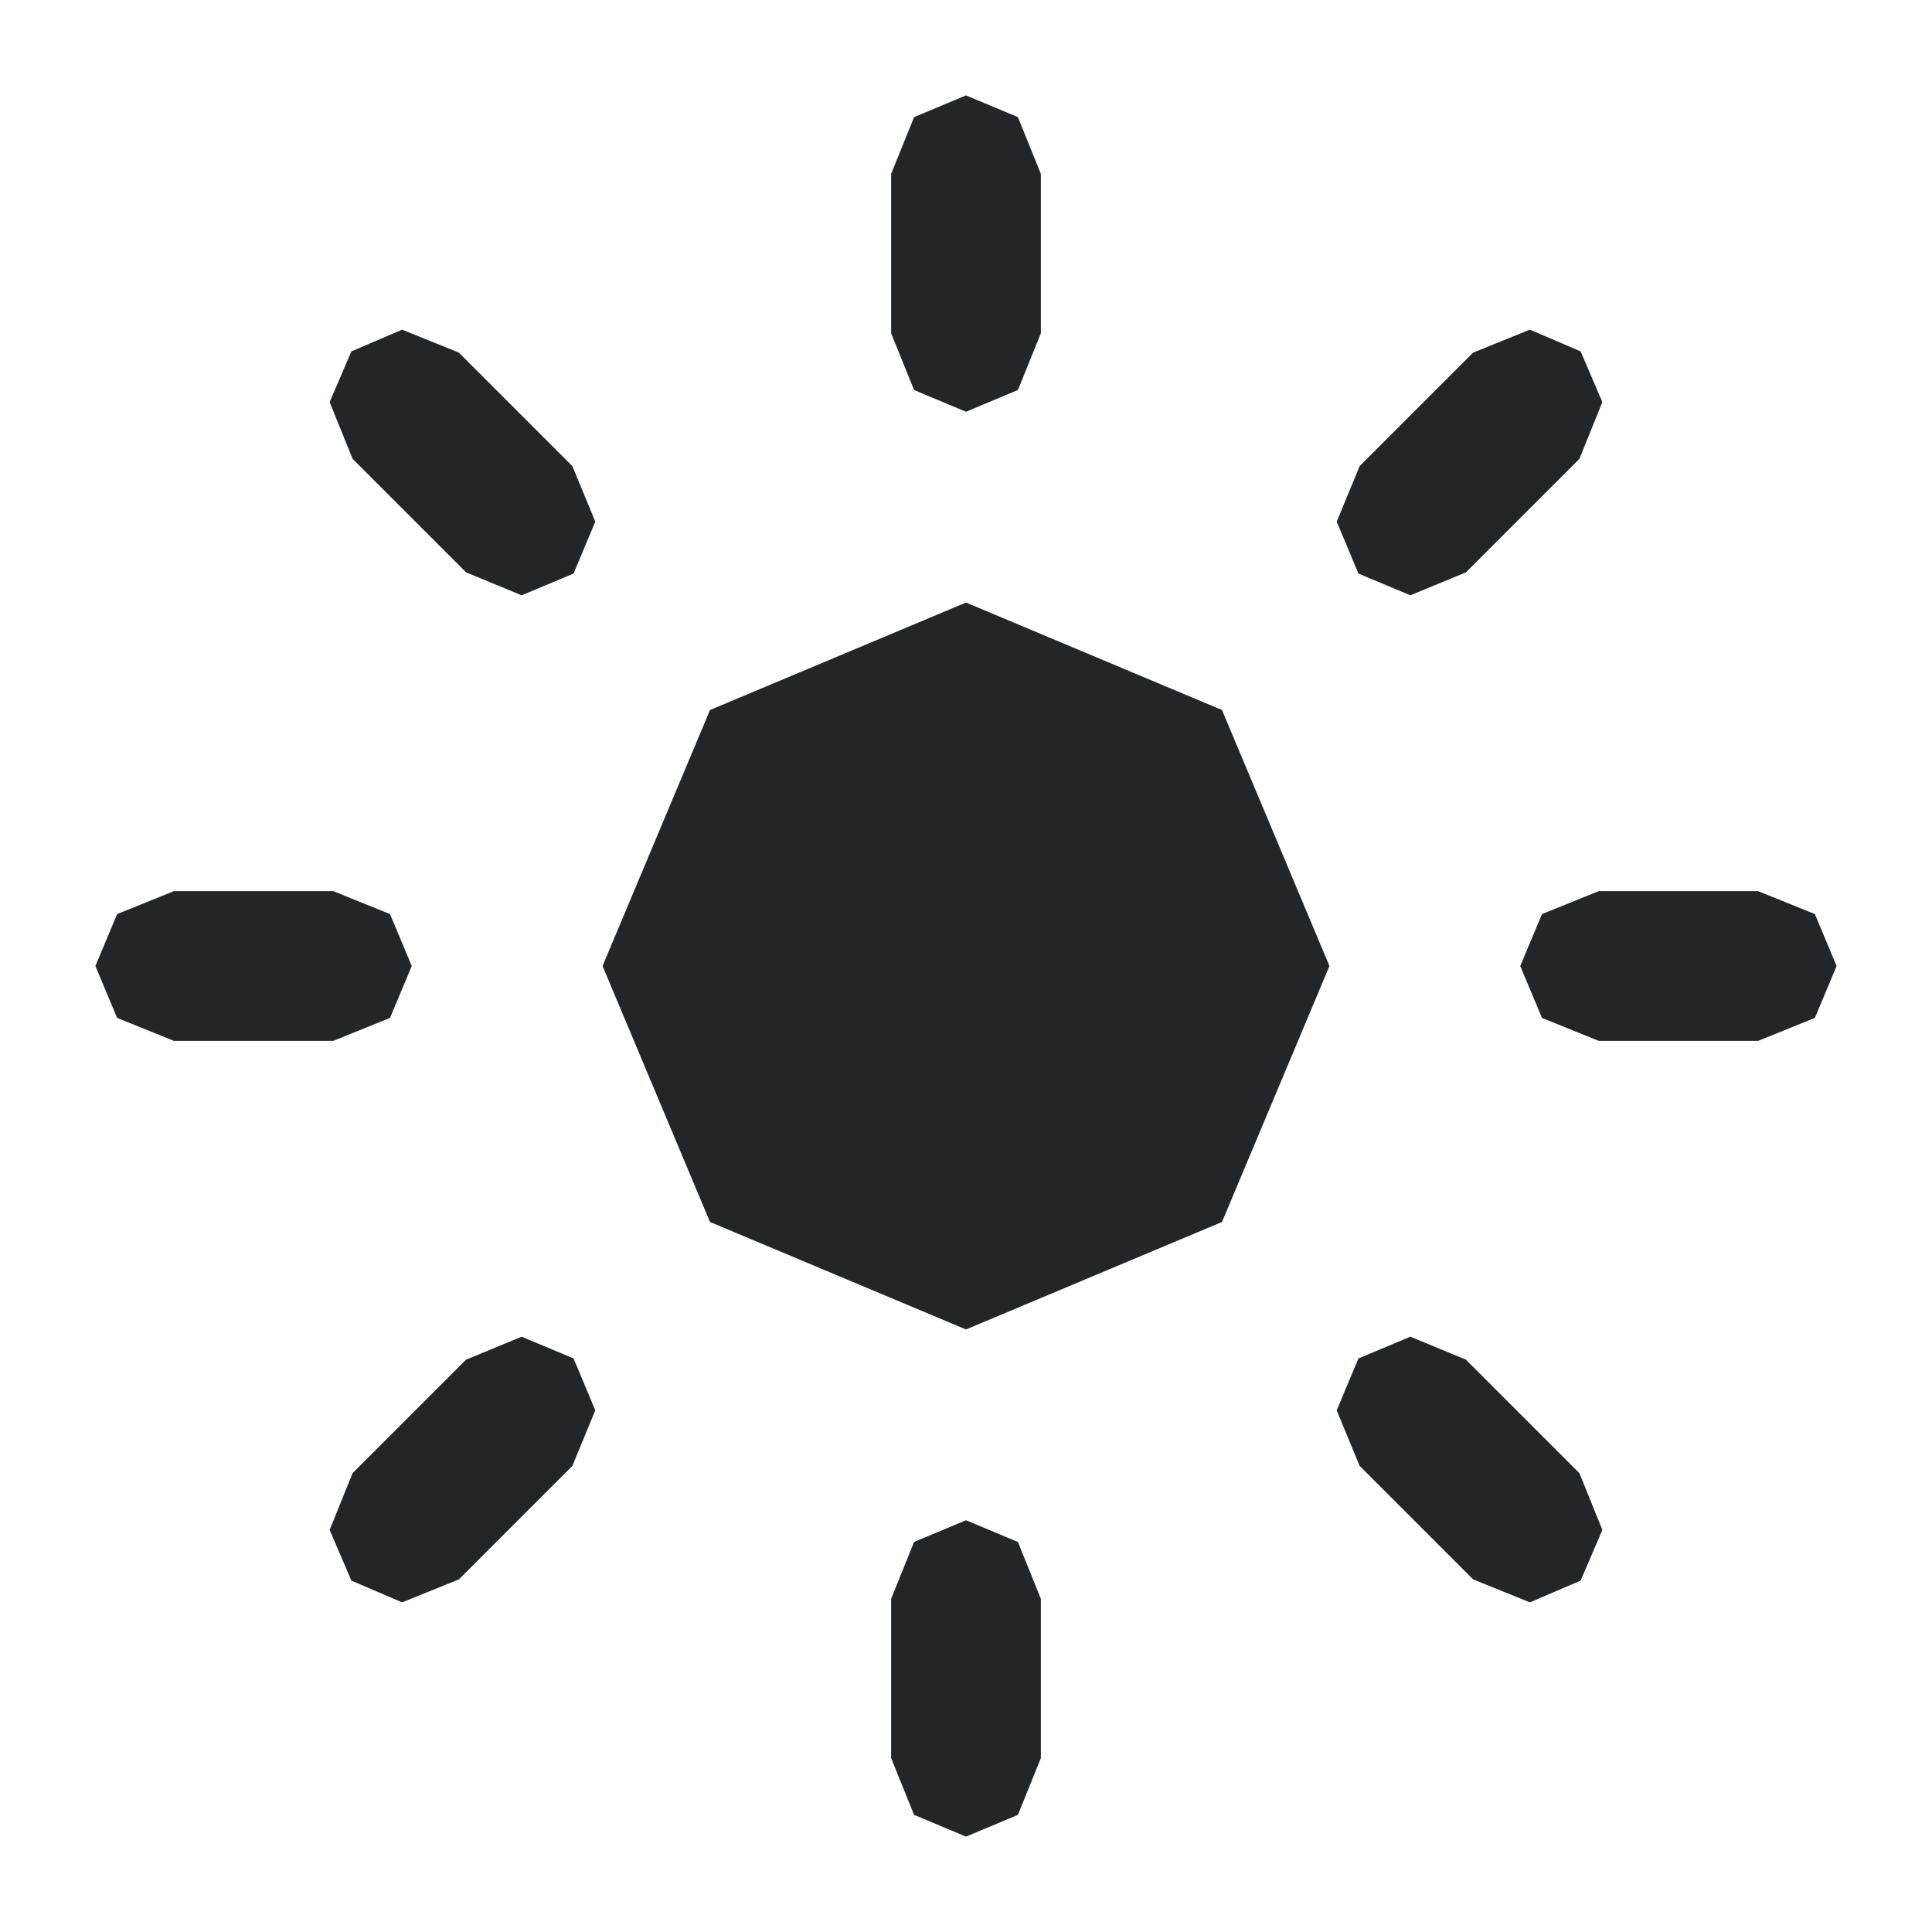
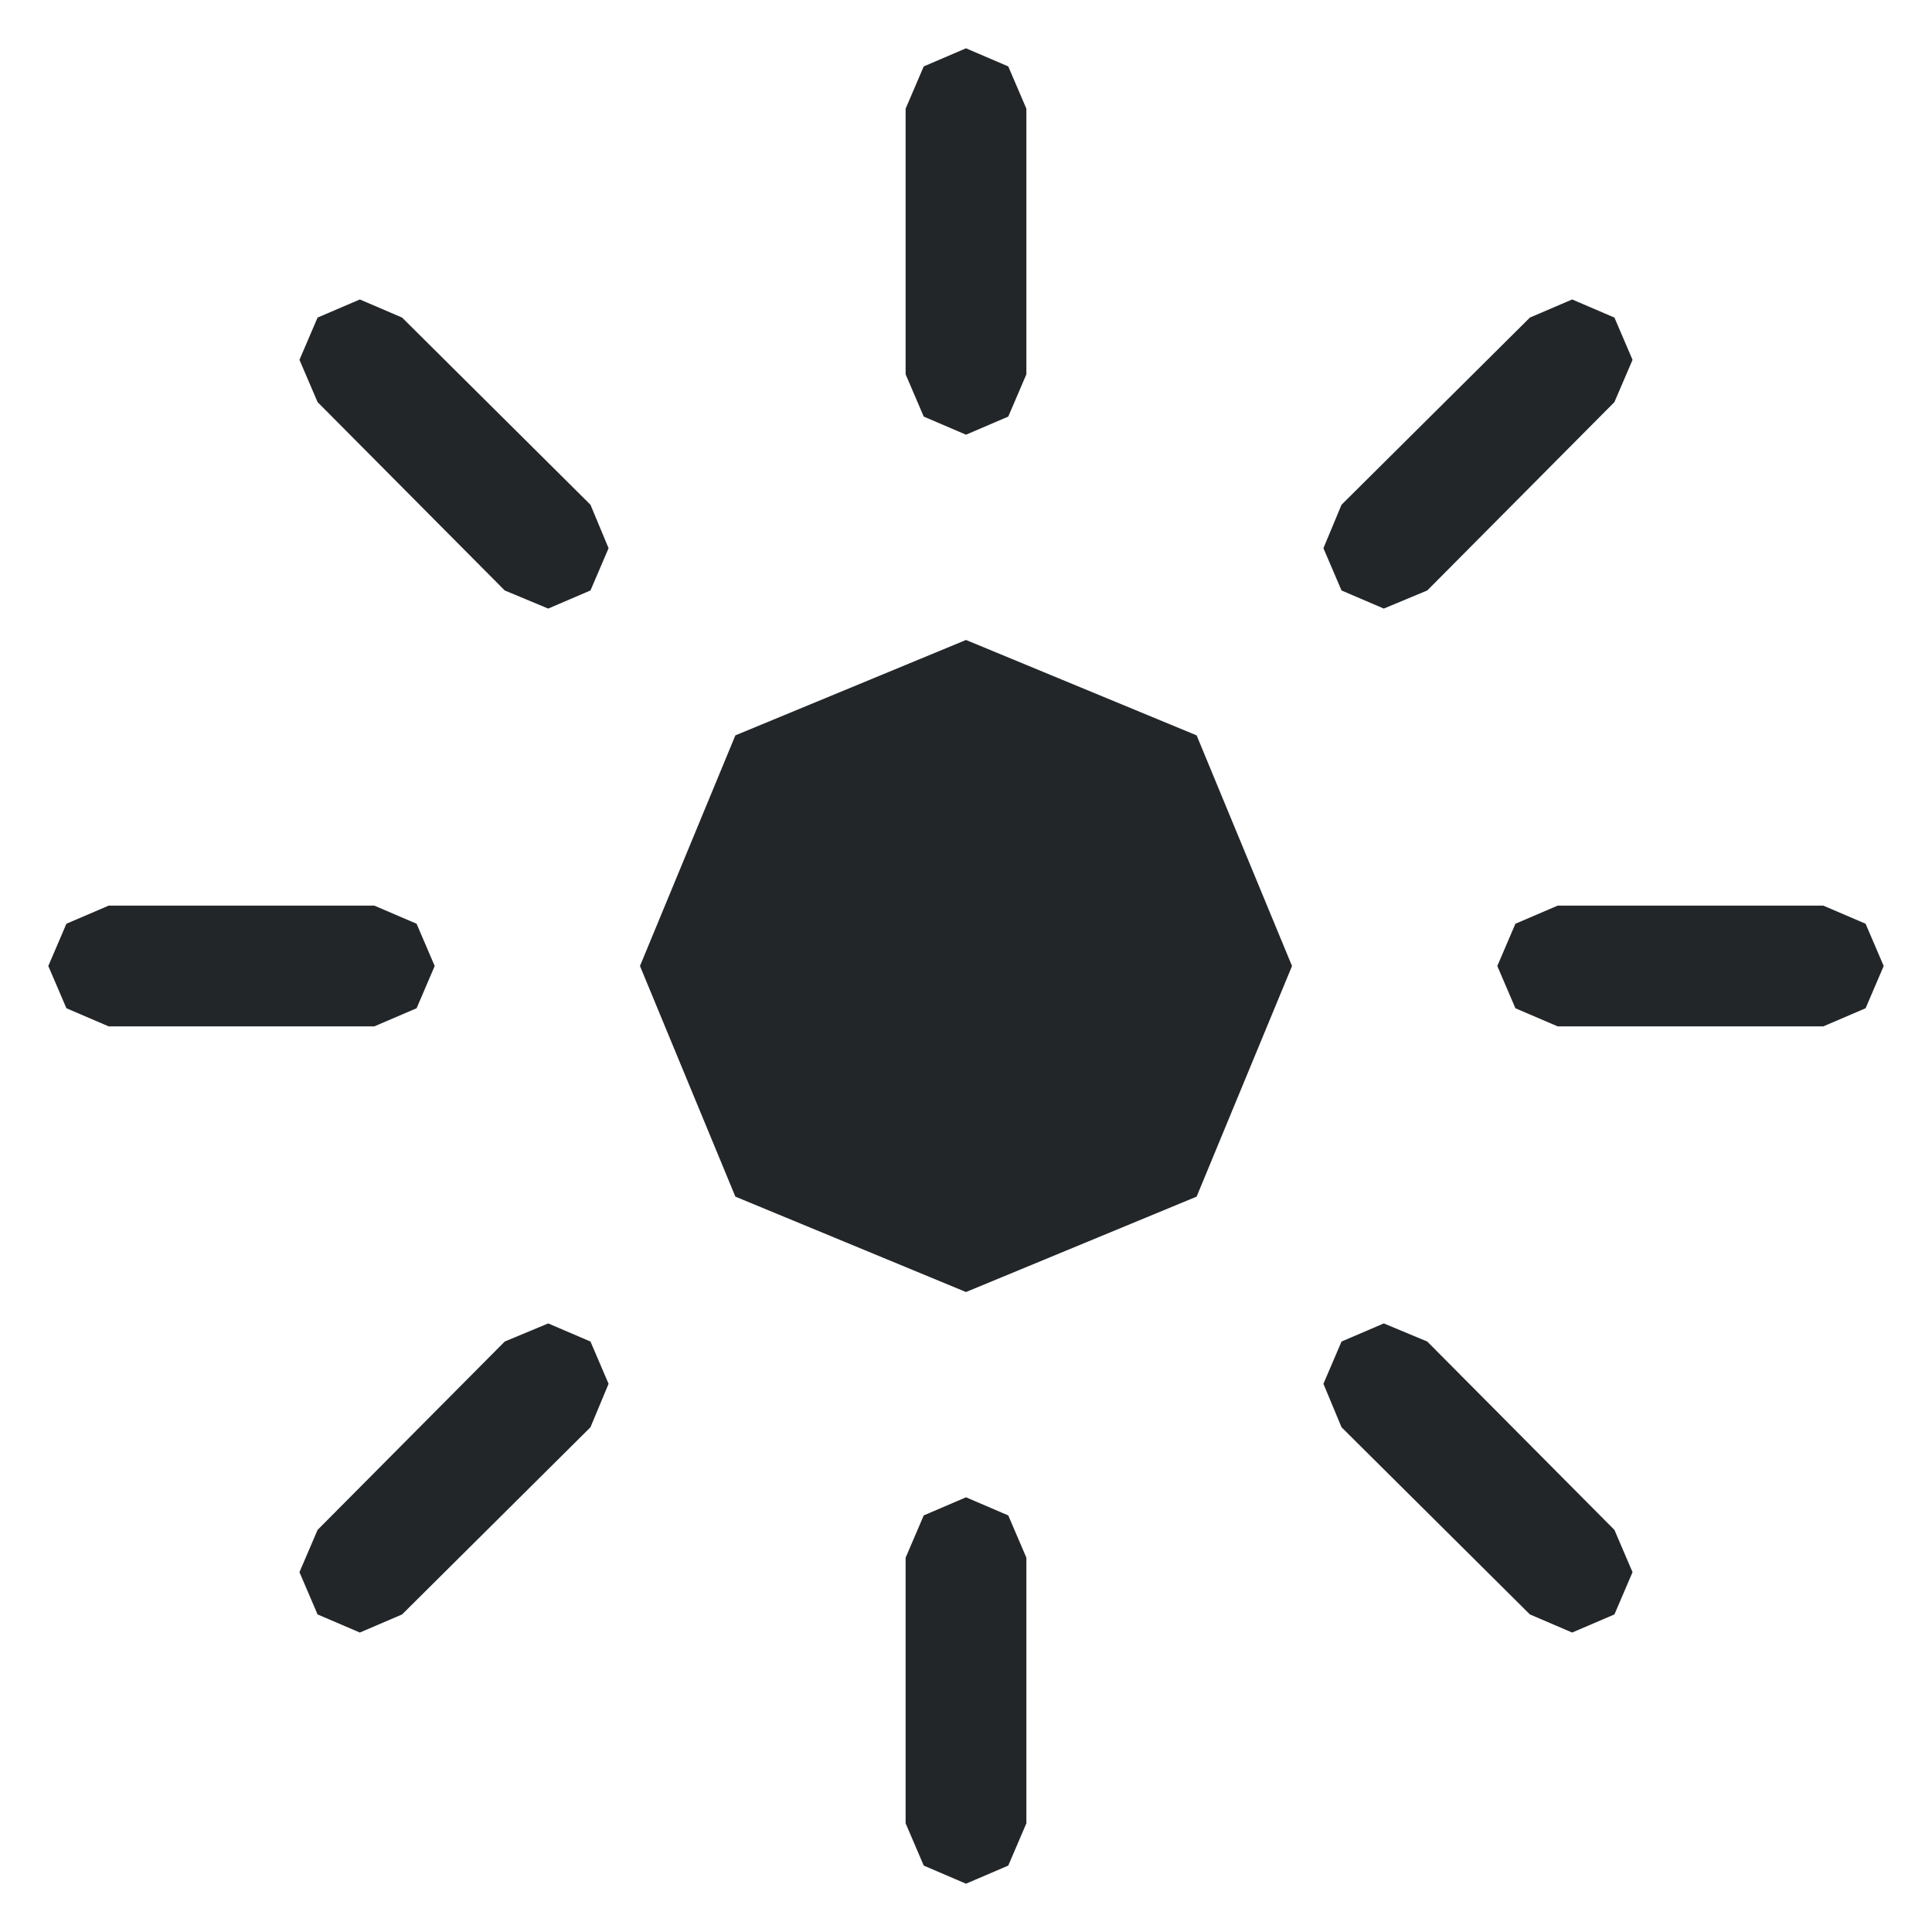
<svg xmlns="http://www.w3.org/2000/svg" width="16" height="16" viewBox="0 0 16 16">
  <style id="current-color-scheme" type="text/css">.ColorScheme-Text { color:#232629; }</style>
-   <path class="ColorScheme-Text" d="M11.01 8.00L10.12 5.88L8.00 4.99L5.88 5.88L4.99 8.00L5.88 10.12L8.00 11.01L10.12 10.12L11.01 8.00M7.38 1.44L7.38 2.76L7.57 3.23L8.00 3.41L8.43 3.23L8.62 2.76L8.62 1.44L8.43 0.97L8.00 0.79L7.57 0.97L7.38 1.44M12.20 2.92L11.26 3.86L11.07 4.32L11.25 4.75L11.68 4.93L12.14 4.74L13.08 3.80L13.27 3.33L13.09 2.91L12.67 2.73L12.20 2.92M14.56 7.38L13.24 7.38L12.77 7.57L12.59 8.00L12.77 8.43L13.24 8.62L14.56 8.62L15.03 8.43L15.21 8.00L15.03 7.57L14.56 7.38M13.08 12.20L12.14 11.26L11.68 11.07L11.25 11.25L11.07 11.68L11.26 12.14L12.20 13.08L12.67 13.27L13.09 13.09L13.27 12.67L13.08 12.20M8.62 14.56L8.62 13.24L8.43 12.77L8.00 12.59L7.57 12.77L7.38 13.24L7.38 14.56L7.57 15.03L8.00 15.21L8.43 15.03L8.62 14.56M3.80 13.08L4.74 12.14L4.93 11.68L4.75 11.25L4.32 11.07L3.86 11.26L2.92 12.20L2.73 12.67L2.91 13.09L3.33 13.27L3.80 13.08M1.44 8.62L2.76 8.62L3.23 8.43L3.41 8.00L3.23 7.57L2.76 7.38L1.44 7.38L0.97 7.57L0.79 8.00L0.97 8.43L1.44 8.62M2.92 3.80L3.86 4.74L4.32 4.93L4.75 4.75L4.93 4.32L4.74 3.86L3.80 2.92L3.33 2.73L2.91 2.91L2.73 3.33L2.92 3.80Z" style="fill:currentColor;fill-rule:evenodd" />
+   <path class="ColorScheme-Text" d="M10.70 8.00L9.91 9.91L8.00 10.70L6.09 9.91L5.30 8.00L6.09 6.09L8.00 5.30L9.91 6.09L10.70 8.00M8.50 0.90L8.50 3.10L8.35 3.45L8.00 3.60L7.65 3.45L7.50 3.10L7.50 0.90L7.65 0.55L8.00 0.40L8.35 0.55L8.50 0.90M13.37 3.33L11.82 4.89L11.46 5.04L11.11 4.89L10.96 4.54L11.11 4.18L12.67 2.63L13.02 2.48L13.37 2.63L13.52 2.98L13.37 3.33M15.10 8.50L12.90 8.50L12.55 8.35L12.40 8.00L12.55 7.65L12.90 7.50L15.10 7.50L15.45 7.65L15.60 8.00L15.45 8.35L15.10 8.50M12.67 13.37L11.11 11.82L10.96 11.46L11.11 11.11L11.46 10.96L11.82 11.11L13.37 12.67L13.52 13.02L13.37 13.37L13.02 13.52L12.67 13.37M7.50 15.10L7.50 12.90L7.65 12.55L8.00 12.40L8.35 12.55L8.50 12.90L8.50 15.10L8.35 15.45L8.00 15.60L7.65 15.45L7.50 15.10M2.63 12.67L4.18 11.11L4.54 10.96L4.89 11.11L5.04 11.46L4.89 11.82L3.33 13.37L2.98 13.52L2.63 13.37L2.48 13.02L2.63 12.67M0.90 7.50L3.10 7.50L3.45 7.65L3.60 8.00L3.45 8.35L3.10 8.50L0.90 8.50L0.55 8.35L0.40 8.00L0.55 7.65L0.90 7.50M3.33 2.63L4.89 4.18L5.04 4.54L4.89 4.89L4.54 5.04L4.18 4.89L2.63 3.33L2.48 2.98L2.63 2.63L2.98 2.48L3.33 2.63Z" style="fill:currentColor;fill-rule:evenodd" />
</svg>
